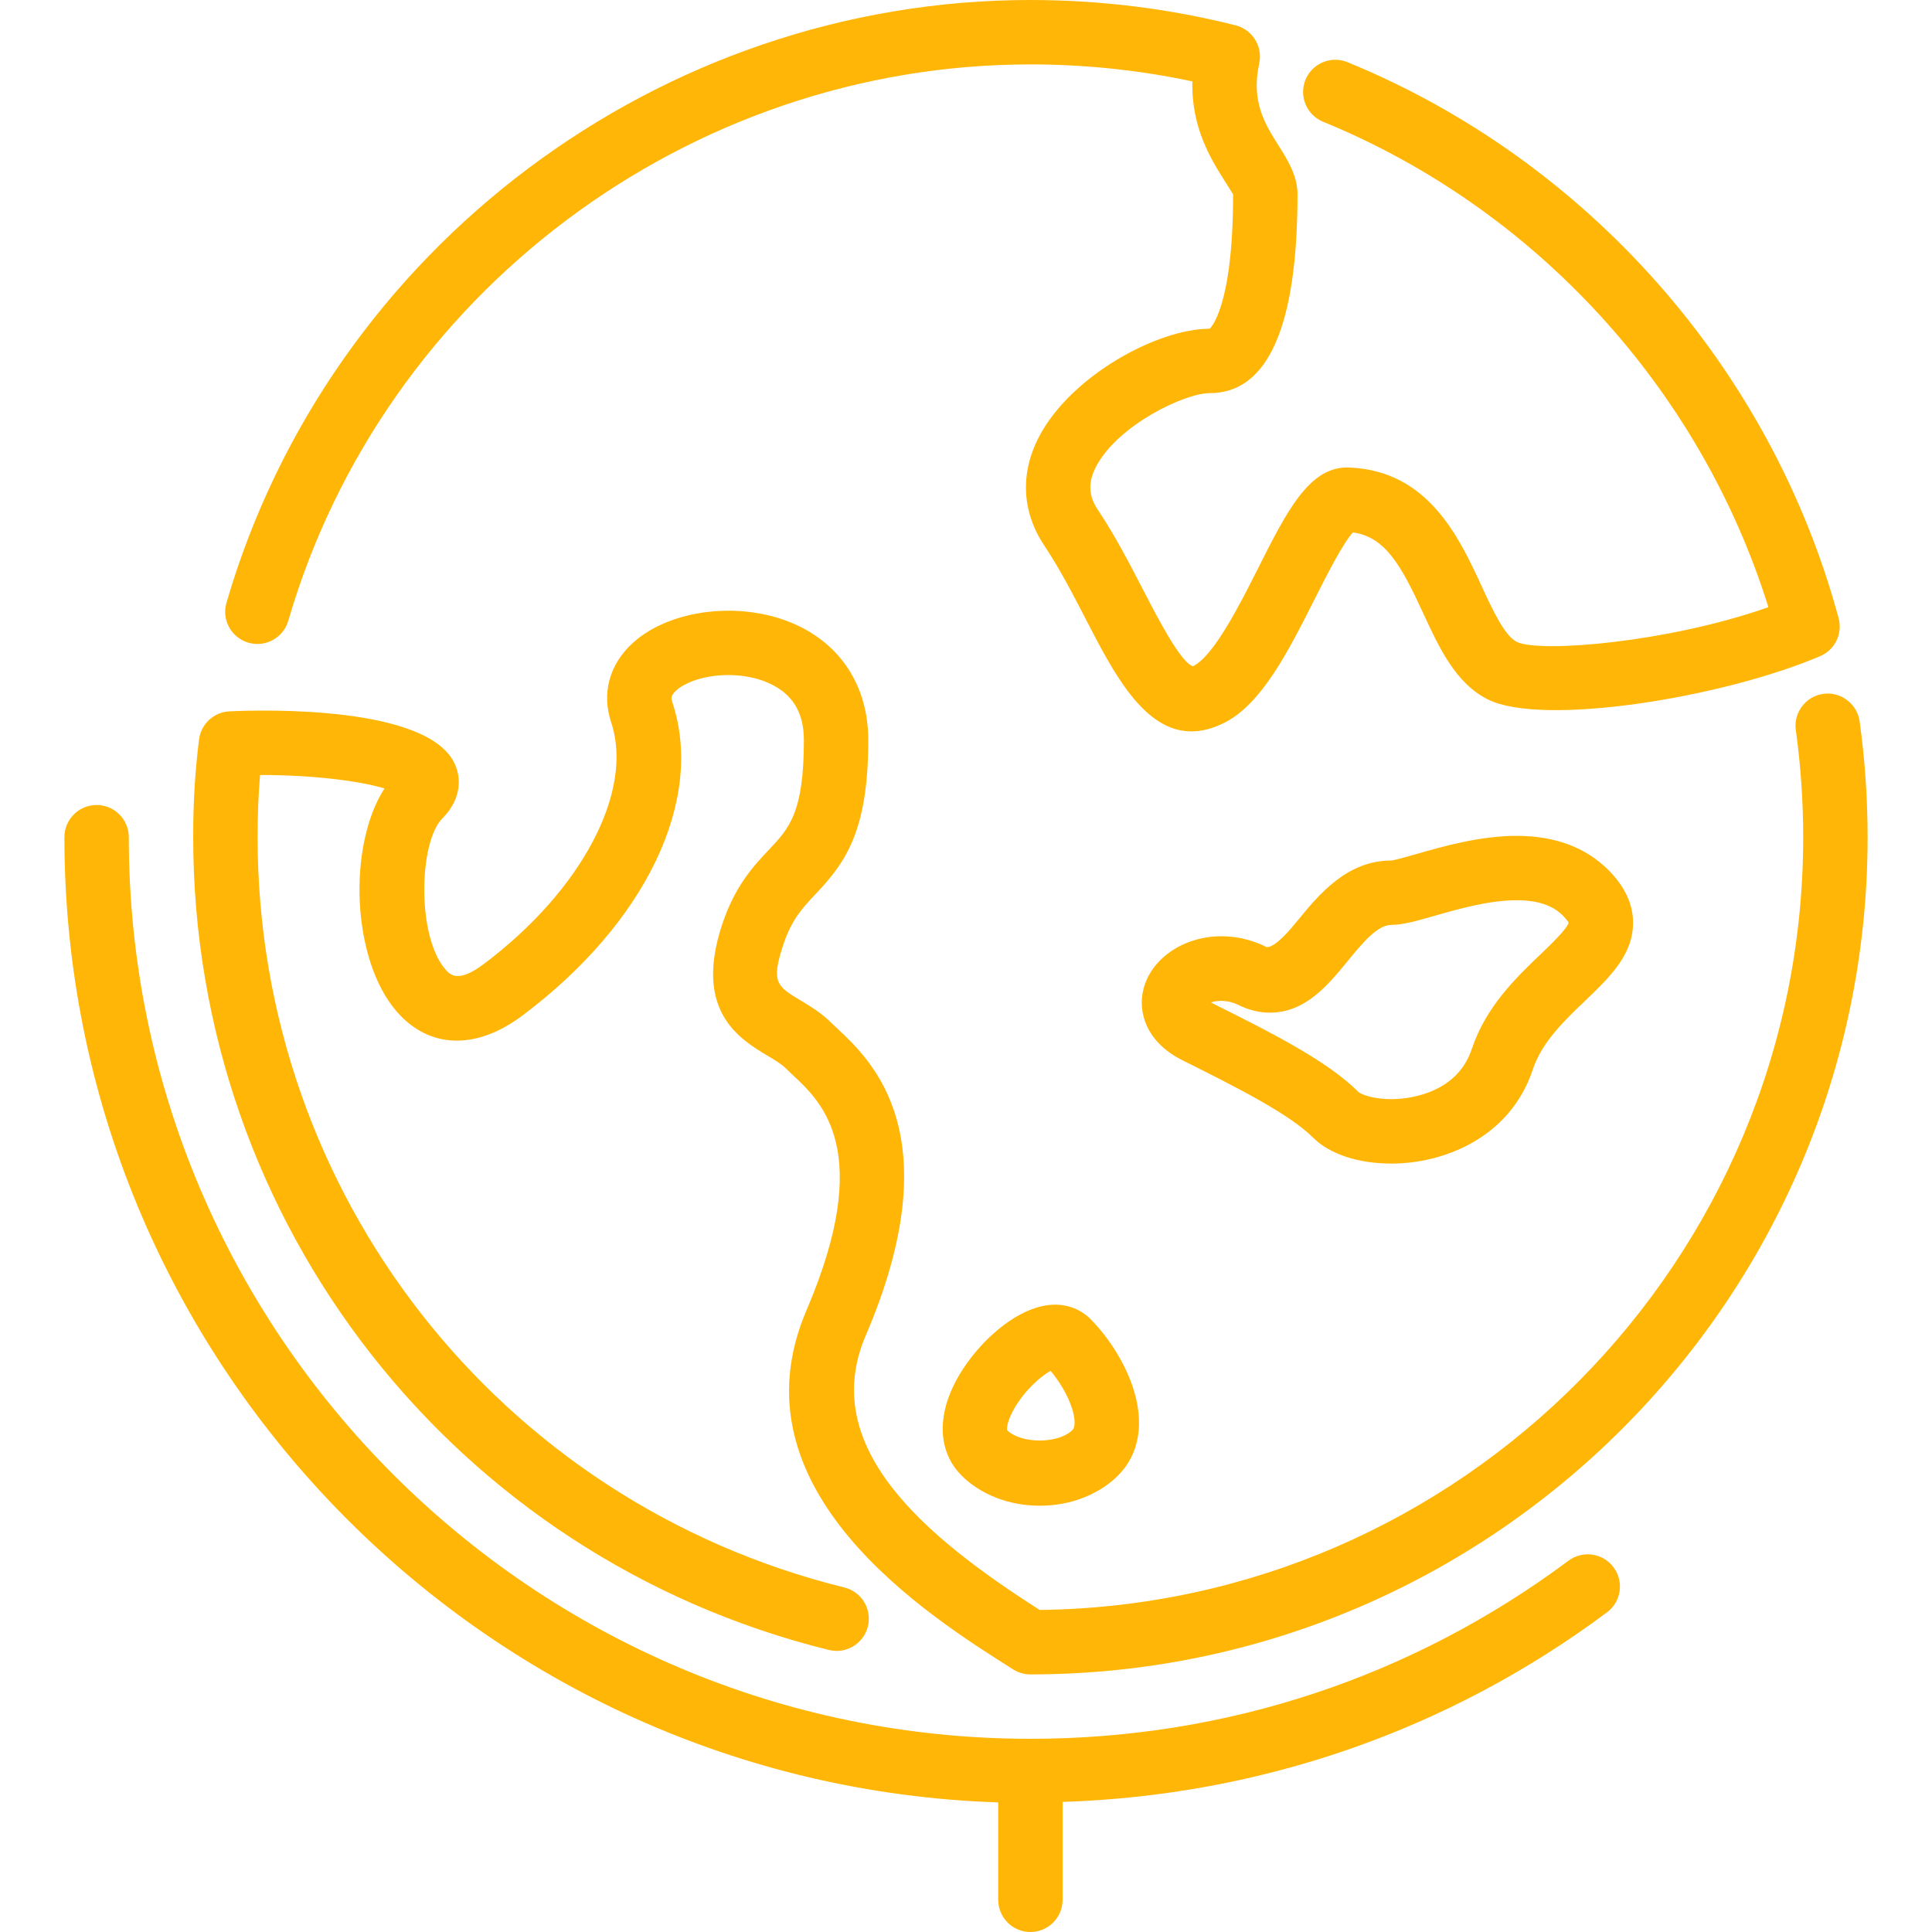
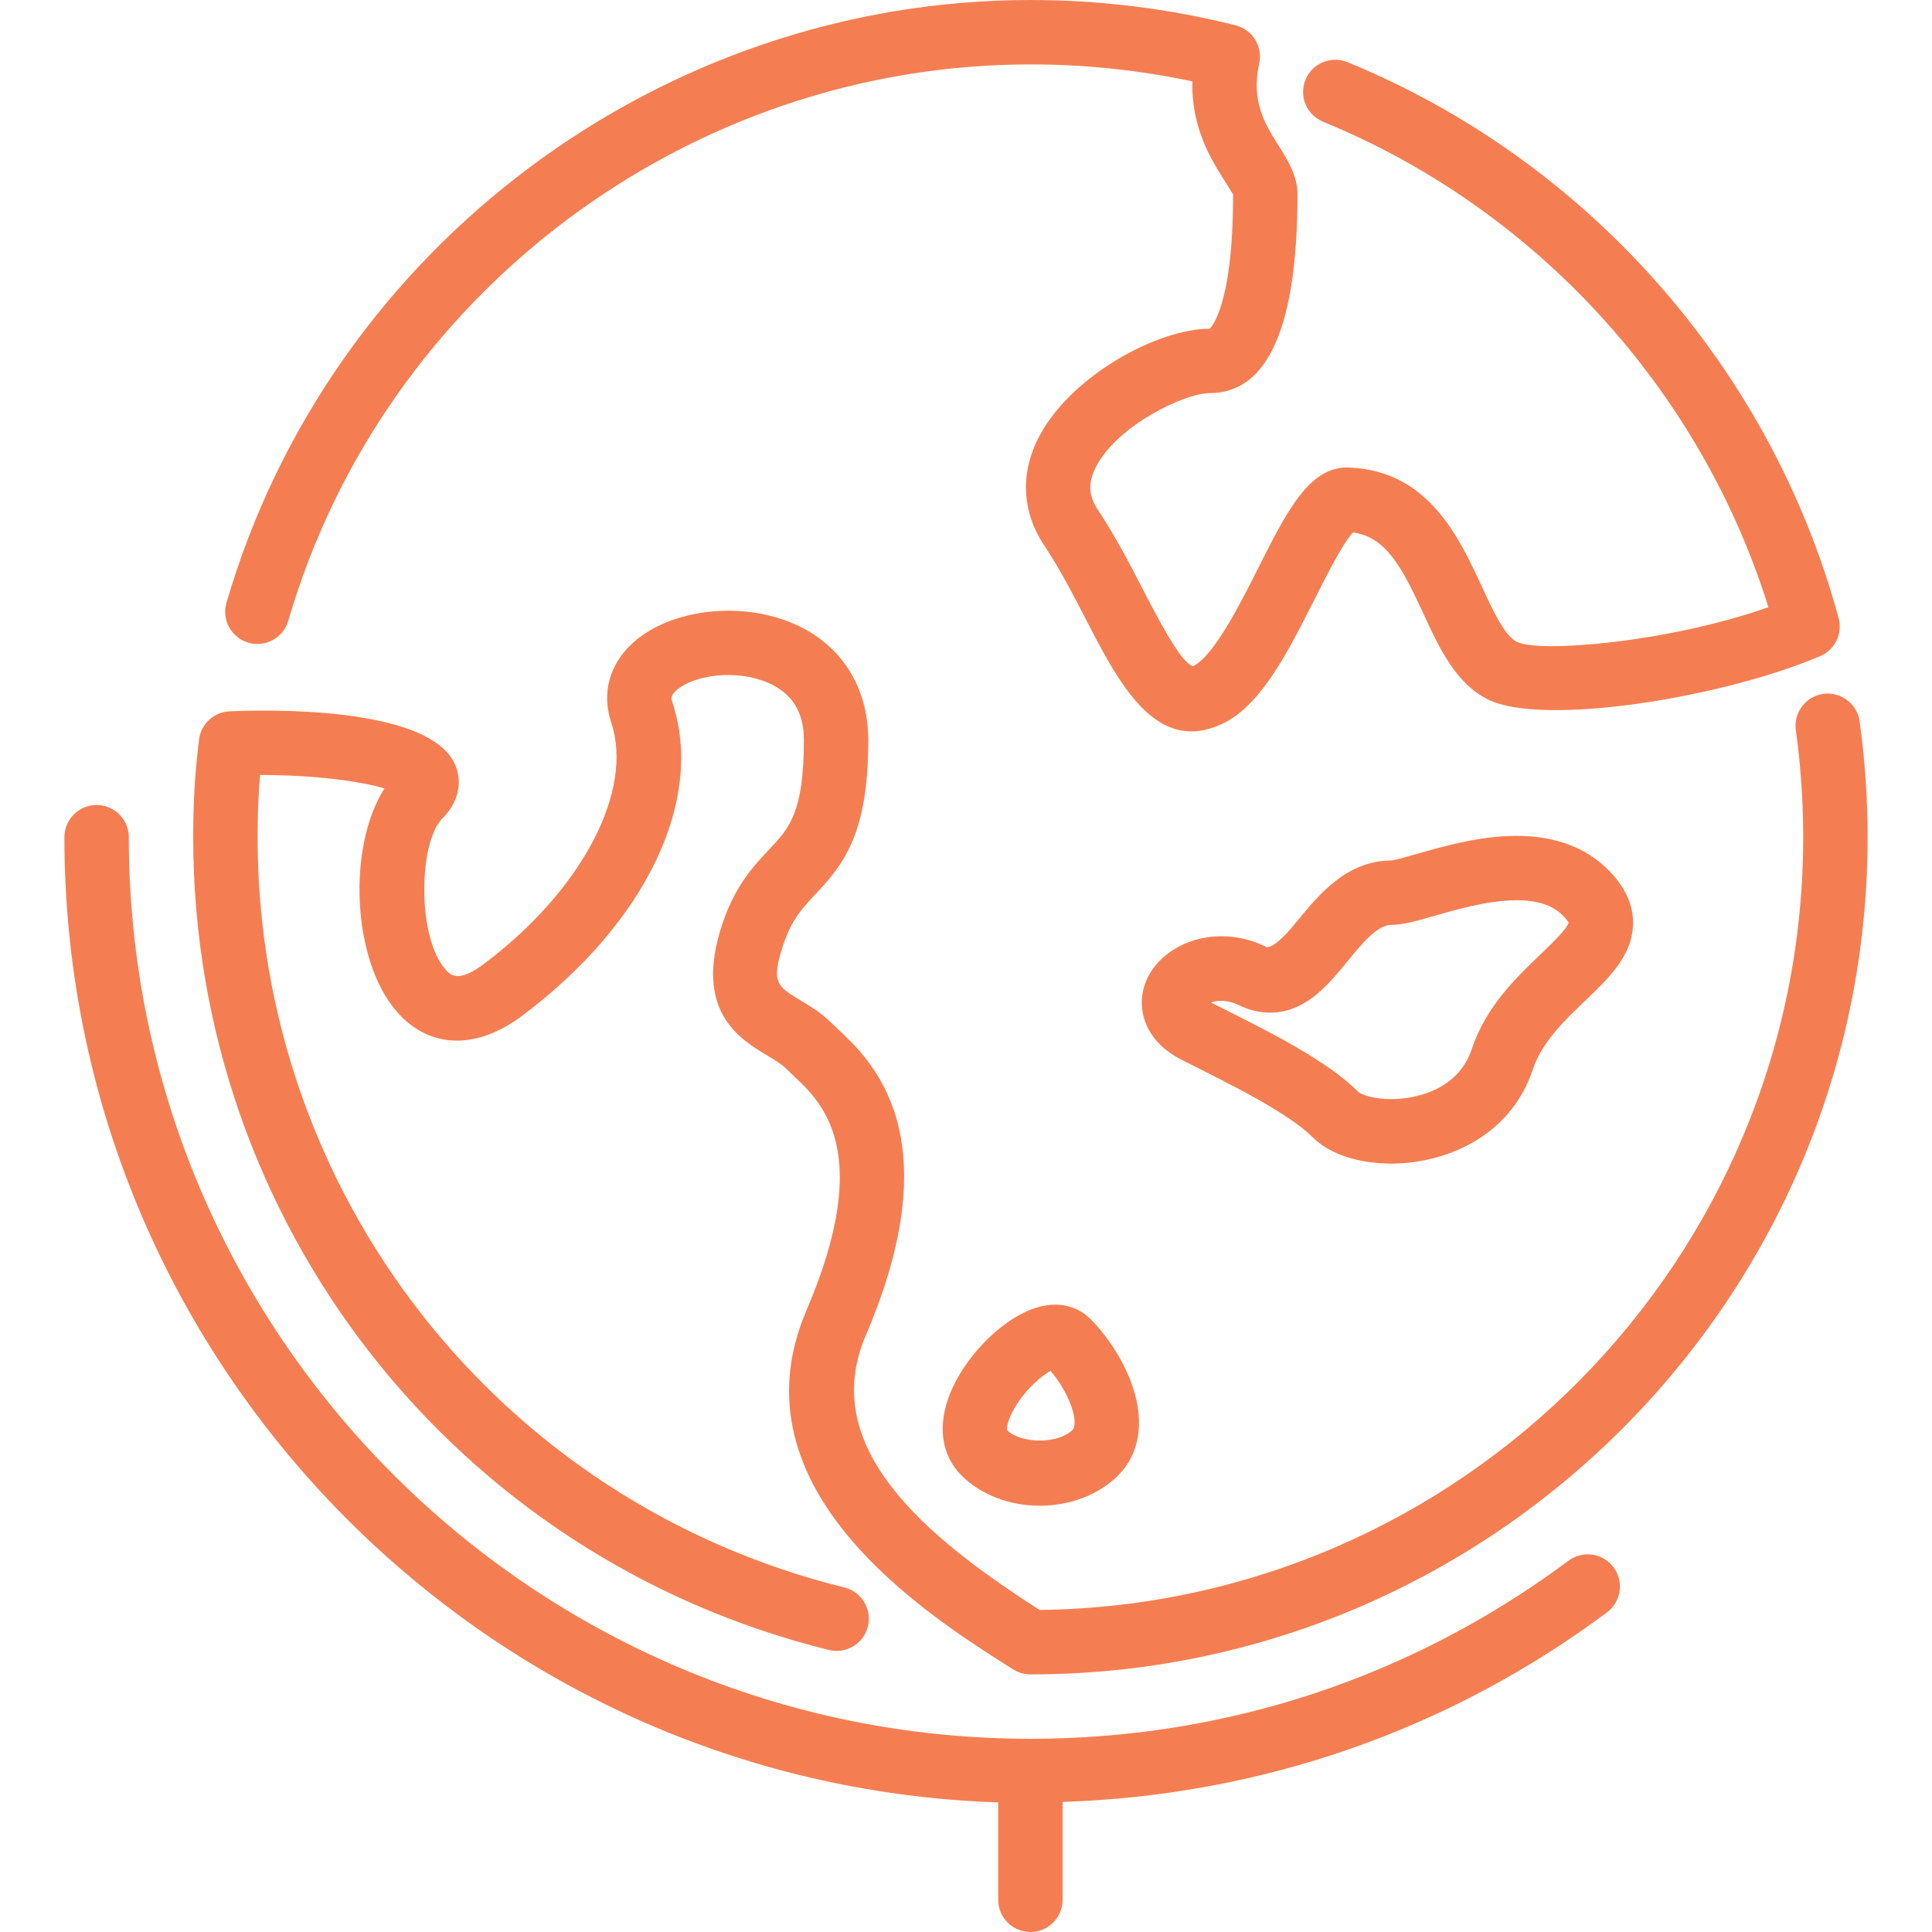
<svg xmlns="http://www.w3.org/2000/svg" version="1.1" id="Layer_1" x="0px" y="0px" viewBox="0 0 512 512" style="enable-background:new 0 0 512 512;" xml:space="preserve" width="512px" height="512px">
  <g>
    <g>
      <g>
-         <path d="M65.826,170.317c4.523,1.323,9.259-1.28,10.573-5.811c25.276-86.81,106.146-147.439,196.668-147.439     c14.49,0,28.894,1.51,42.923,4.506c-0.307,12.279,4.992,20.702,8.405,26.112c0.947,1.502,2.236,3.55,2.389,3.831     c0,30.601-6.255,35.584-6.187,35.601c-13.833,0-36.531,12.356-45.065,28.288c-5.239,9.771-4.813,20.113,1.186,29.124     c4.113,6.17,7.654,13.03,11.085,19.669c7.253,14.046,15.3,29.628,27.938,29.628c2.671,0,5.555-0.7,8.678-2.261     c9.95-4.975,17.084-19.123,23.979-32.794c3.038-6.025,7.501-14.865,10.146-17.673c8.661,1.178,12.894,9.011,18.62,21.419     c4.215,9.131,8.576,18.56,17.143,22.844c14.421,7.211,61.841-0.341,88.047-11.469c3.917-1.664,6.007-5.965,4.898-10.078     c-17.911-66.219-66.56-121.301-130.15-147.337c-4.36-1.792-9.353,0.299-11.136,4.659s0.307,9.344,4.668,11.127     c56.329,23.074,99.96,70.818,118.008,128.649c-26.556,9.361-60.638,12.177-66.705,9.182c-3.208-1.604-6.434-8.576-9.276-14.729     c-5.948-12.885-14.097-30.532-34.901-31.454c-10.752-0.649-16.811,11.725-24.602,27.179     c-4.574,9.062-11.477,22.758-16.981,25.464c-3.166-0.742-9.455-12.919-13.21-20.19c-3.473-6.724-7.407-14.345-12.049-21.299     c-2.517-3.772-2.62-7.356-0.341-11.605c5.862-10.94,23.45-19.277,30.02-19.277c15.428,0,23.253-17.715,23.253-52.668     c0-4.966-2.551-9.011-5.009-12.928c-3.618-5.726-7.347-11.656-5.137-21.777c0.981-4.497-1.783-8.969-6.246-10.095     C309.786,2.261,291.482,0,273.067,0C175.002,0,87.39,65.69,60.015,159.744C58.692,164.267,61.303,169.003,65.826,170.317z" fill="#ffb606" />
-         <path d="M375.433,226.304c-2.466,0.7-5.837,1.673-6.733,1.741c-11.793,0-19.268,9.131-24.721,15.795     c-2.082,2.543-5.845,7.108-8.243,7.177c-3.857-1.929-7.91-2.901-12.049-2.901c-10.061,0-18.773,5.982-20.719,14.242     c-1.374,5.803,0.649,13.747,10.419,18.637c13.858,6.929,28.186,14.089,34.56,20.463c4.386,4.386,11.972,6.903,20.821,6.903     c13.44,0,31.309-6.528,37.444-24.943c2.423-7.253,8.218-12.8,13.824-18.159c6.502-6.238,12.655-12.117,12.74-20.557     c0.06-4.984-2.15-9.745-6.554-14.157c-5.999-5.99-14.165-9.037-24.286-9.037C392.226,221.508,382.515,224.282,375.433,226.304z      M415.71,244.471c-0.401,1.681-4.651,5.751-7.475,8.456c-6.443,6.161-14.456,13.833-18.21,25.097     c-4.215,12.629-18.449,13.269-21.257,13.269c-4.975,0-8.098-1.314-8.747-1.894c-8.346-8.346-23.236-15.795-39.006-23.671     c-0.034-0.017-0.06-0.026-0.094-0.043c1.604-0.657,4.574-0.7,7.185,0.597c2.756,1.382,5.589,2.082,8.405,2.082     c9.446,0,15.411-7.287,20.668-13.713c3.849-4.685,7.817-9.54,11.52-9.54c3.029,0,6.554-1.007,11.418-2.398     c6.46-1.843,14.498-4.139,21.82-4.139c5.504,0,9.498,1.323,12.211,4.036C415.334,243.806,415.659,244.471,415.71,244.471z" fill="#ffb606" />
-         <path d="M492.817,191.164c-0.649-4.676-5.018-7.927-9.617-7.287c-4.668,0.649-7.936,4.958-7.287,9.626     c1.297,9.378,1.954,18.927,1.954,28.365c0,112.111-90.539,203.46-202.342,204.783c-30.345-19.379-58.786-43.119-46.114-72.678     c22.75-53.103,1.579-72.892-7.467-81.357l-1.698-1.613c-2.586-2.577-5.504-4.335-8.073-5.879     c-6.246-3.746-7.927-4.753-4.574-14.814c2.219-6.682,5.171-9.796,8.576-13.406c7.893-8.346,13.926-16.648,13.926-40.781     c0-14.046-7.125-25.25-19.55-30.737c-14.089-6.229-32.905-4.028-42.854,5.001c-6.212,5.649-8.303,13.338-5.726,21.077     c6.084,18.219-7.817,44.553-33.792,64.034c-6.878,5.154-8.926,2.79-10.155,1.382c-7.62-8.781-7.031-33.758-0.777-40.004     c4.19-4.19,5.436-9.54,3.328-14.31c-6.912-15.676-51.004-14.464-59.75-14.054c-4.156,0.196-7.569,3.354-8.081,7.484     c-1.084,8.823-1.544,16.563-1.544,25.873c0,102.315,69.282,190.882,168.474,215.39c4.557,1.135,9.199-1.664,10.325-6.238     c1.135-4.574-1.664-9.199-6.238-10.325C132.207,398.071,68.267,316.305,68.267,221.867c0-5.922,0.205-11.153,0.657-16.486     c14.438-0.017,26.701,1.655,32.956,3.567c-9.788,15.283-8.713,45.329,3.251,59.119c8.576,9.882,21.018,10.291,33.289,1.084     c32.785-24.585,48.384-57.208,39.74-83.081c-0.273-0.845-0.546-1.638,1.024-3.063c4.489-4.079,15.915-5.803,24.465-2.014     c6.315,2.79,9.387,7.74,9.387,15.13c0,19.26-3.883,23.373-9.259,29.056c-3.985,4.224-8.951,9.472-12.373,19.738     c-7.671,23.049,4.634,30.438,11.989,34.85c1.903,1.135,3.695,2.21,4.787,3.302c0.623,0.623,1.331,1.289,2.108,2.014     c7.509,7.014,21.47,20.079,3.439,62.157c-20.446,47.71,32.273,80.973,54.784,95.181c1.365,0.853,2.944,1.314,4.557,1.314     c122.334,0,221.867-99.533,221.867-221.867C494.933,211.644,494.225,201.318,492.817,191.164z" fill="#ffb606" />
-         <path d="M415.667,413.602c-41.438,30.874-90.752,47.198-142.601,47.198c-131.746,0-238.933-107.179-238.933-238.933     c0-4.71-3.823-8.533-8.533-8.533s-8.533,3.823-8.533,8.533c0,138.3,110.251,251.255,247.467,255.787v25.813     c0,4.71,3.823,8.533,8.533,8.533s8.533-3.823,8.533-8.533v-25.941c52.403-1.698,102.144-18.85,144.265-50.236     c3.78-2.816,4.557-8.158,1.741-11.947C424.789,411.571,419.456,410.786,415.667,413.602z" fill="#ffb606" />
-         <path d="M279.595,345.745c-10.65,0-23.142,12.254-27.699,23.253c-3.558,8.593-2.5,16.606,2.91,22.016     c5.094,5.094,12.655,8.021,20.745,8.021s15.65-2.927,20.753-8.021c5.666-5.666,7.049-13.995,3.891-23.441     c-2.125-6.383-6.34-13.133-11.255-18.057C286.498,347.085,283.179,345.745,279.595,345.745z M284.237,378.94     c-3.789,3.789-13.636,3.686-17.323,0.094c-0.119-0.367-0.111-2.5,2.15-6.238c2.944-4.855,7.1-8.286,9.353-9.506     c2.423,2.876,4.523,6.477,5.589,9.677C284.954,375.791,285.039,378.146,284.237,378.94z" fill="#ffb606" />
+         <path d="M65.826,170.317c4.523,1.323,9.259-1.28,10.573-5.811c25.276-86.81,106.146-147.439,196.668-147.439     c14.49,0,28.894,1.51,42.923,4.506c-0.307,12.279,4.992,20.702,8.405,26.112c0.947,1.502,2.236,3.55,2.389,3.831     c0,30.601-6.255,35.584-6.187,35.601c-13.833,0-36.531,12.356-45.065,28.288c-5.239,9.771-4.813,20.113,1.186,29.124     c4.113,6.17,7.654,13.03,11.085,19.669c7.253,14.046,15.3,29.628,27.938,29.628c2.671,0,5.555-0.7,8.678-2.261     c9.95-4.975,17.084-19.123,23.979-32.794c3.038-6.025,7.501-14.865,10.146-17.673c8.661,1.178,12.894,9.011,18.62,21.419     c4.215,9.131,8.576,18.56,17.143,22.844c14.421,7.211,61.841-0.341,88.047-11.469c3.917-1.664,6.007-5.965,4.898-10.078     c-17.911-66.219-66.56-121.301-130.15-147.337c-4.36-1.792-9.353,0.299-11.136,4.659s0.307,9.344,4.668,11.127     c56.329,23.074,99.96,70.818,118.008,128.649c-26.556,9.361-60.638,12.177-66.705,9.182c-3.208-1.604-6.434-8.576-9.276-14.729     c-5.948-12.885-14.097-30.532-34.901-31.454c-10.752-0.649-16.811,11.725-24.602,27.179     c-4.574,9.062-11.477,22.758-16.981,25.464c-3.166-0.742-9.455-12.919-13.21-20.19c-3.473-6.724-7.407-14.345-12.049-21.299     c-2.517-3.772-2.62-7.356-0.341-11.605c5.862-10.94,23.45-19.277,30.02-19.277c15.428,0,23.253-17.715,23.253-52.668     c0-4.966-2.551-9.011-5.009-12.928c-3.618-5.726-7.347-11.656-5.137-21.777c0.981-4.497-1.783-8.969-6.246-10.095     C309.786,2.261,291.482,0,273.067,0C175.002,0,87.39,65.69,60.015,159.744C58.692,164.267,61.303,169.003,65.826,170.317z" fill="#f47e52" />
+         <path d="M375.433,226.304c-2.466,0.7-5.837,1.673-6.733,1.741c-11.793,0-19.268,9.131-24.721,15.795     c-2.082,2.543-5.845,7.108-8.243,7.177c-3.857-1.929-7.91-2.901-12.049-2.901c-10.061,0-18.773,5.982-20.719,14.242     c-1.374,5.803,0.649,13.747,10.419,18.637c13.858,6.929,28.186,14.089,34.56,20.463c4.386,4.386,11.972,6.903,20.821,6.903     c13.44,0,31.309-6.528,37.444-24.943c2.423-7.253,8.218-12.8,13.824-18.159c6.502-6.238,12.655-12.117,12.74-20.557     c0.06-4.984-2.15-9.745-6.554-14.157c-5.999-5.99-14.165-9.037-24.286-9.037C392.226,221.508,382.515,224.282,375.433,226.304z      M415.71,244.471c-0.401,1.681-4.651,5.751-7.475,8.456c-6.443,6.161-14.456,13.833-18.21,25.097     c-4.215,12.629-18.449,13.269-21.257,13.269c-4.975,0-8.098-1.314-8.747-1.894c-8.346-8.346-23.236-15.795-39.006-23.671     c-0.034-0.017-0.06-0.026-0.094-0.043c1.604-0.657,4.574-0.7,7.185,0.597c2.756,1.382,5.589,2.082,8.405,2.082     c9.446,0,15.411-7.287,20.668-13.713c3.849-4.685,7.817-9.54,11.52-9.54c3.029,0,6.554-1.007,11.418-2.398     c6.46-1.843,14.498-4.139,21.82-4.139c5.504,0,9.498,1.323,12.211,4.036C415.334,243.806,415.659,244.471,415.71,244.471z" fill="#f47e52" />
+         <path d="M492.817,191.164c-0.649-4.676-5.018-7.927-9.617-7.287c-4.668,0.649-7.936,4.958-7.287,9.626     c1.297,9.378,1.954,18.927,1.954,28.365c0,112.111-90.539,203.46-202.342,204.783c-30.345-19.379-58.786-43.119-46.114-72.678     c22.75-53.103,1.579-72.892-7.467-81.357l-1.698-1.613c-2.586-2.577-5.504-4.335-8.073-5.879     c-6.246-3.746-7.927-4.753-4.574-14.814c2.219-6.682,5.171-9.796,8.576-13.406c7.893-8.346,13.926-16.648,13.926-40.781     c0-14.046-7.125-25.25-19.55-30.737c-14.089-6.229-32.905-4.028-42.854,5.001c-6.212,5.649-8.303,13.338-5.726,21.077     c6.084,18.219-7.817,44.553-33.792,64.034c-6.878,5.154-8.926,2.79-10.155,1.382c-7.62-8.781-7.031-33.758-0.777-40.004     c4.19-4.19,5.436-9.54,3.328-14.31c-6.912-15.676-51.004-14.464-59.75-14.054c-4.156,0.196-7.569,3.354-8.081,7.484     c-1.084,8.823-1.544,16.563-1.544,25.873c0,102.315,69.282,190.882,168.474,215.39c4.557,1.135,9.199-1.664,10.325-6.238     c1.135-4.574-1.664-9.199-6.238-10.325C132.207,398.071,68.267,316.305,68.267,221.867c0-5.922,0.205-11.153,0.657-16.486     c14.438-0.017,26.701,1.655,32.956,3.567c-9.788,15.283-8.713,45.329,3.251,59.119c8.576,9.882,21.018,10.291,33.289,1.084     c32.785-24.585,48.384-57.208,39.74-83.081c-0.273-0.845-0.546-1.638,1.024-3.063c4.489-4.079,15.915-5.803,24.465-2.014     c6.315,2.79,9.387,7.74,9.387,15.13c0,19.26-3.883,23.373-9.259,29.056c-3.985,4.224-8.951,9.472-12.373,19.738     c-7.671,23.049,4.634,30.438,11.989,34.85c1.903,1.135,3.695,2.21,4.787,3.302c0.623,0.623,1.331,1.289,2.108,2.014     c7.509,7.014,21.47,20.079,3.439,62.157c-20.446,47.71,32.273,80.973,54.784,95.181c1.365,0.853,2.944,1.314,4.557,1.314     c122.334,0,221.867-99.533,221.867-221.867C494.933,211.644,494.225,201.318,492.817,191.164z" fill="#f47e52" />
+         <path d="M415.667,413.602c-41.438,30.874-90.752,47.198-142.601,47.198c-131.746,0-238.933-107.179-238.933-238.933     c0-4.71-3.823-8.533-8.533-8.533s-8.533,3.823-8.533,8.533c0,138.3,110.251,251.255,247.467,255.787v25.813     c0,4.71,3.823,8.533,8.533,8.533s8.533-3.823,8.533-8.533v-25.941c52.403-1.698,102.144-18.85,144.265-50.236     c3.78-2.816,4.557-8.158,1.741-11.947C424.789,411.571,419.456,410.786,415.667,413.602z" fill="#f47e52" />
+         <path d="M279.595,345.745c-10.65,0-23.142,12.254-27.699,23.253c-3.558,8.593-2.5,16.606,2.91,22.016     c5.094,5.094,12.655,8.021,20.745,8.021s15.65-2.927,20.753-8.021c5.666-5.666,7.049-13.995,3.891-23.441     c-2.125-6.383-6.34-13.133-11.255-18.057C286.498,347.085,283.179,345.745,279.595,345.745z M284.237,378.94     c-3.789,3.789-13.636,3.686-17.323,0.094c-0.119-0.367-0.111-2.5,2.15-6.238c2.944-4.855,7.1-8.286,9.353-9.506     c2.423,2.876,4.523,6.477,5.589,9.677C284.954,375.791,285.039,378.146,284.237,378.94z" fill="#f47e52" />
      </g>
    </g>
  </g>
  <g>
</g>
  <g>
</g>
  <g>
</g>
  <g>
</g>
  <g>
</g>
  <g>
</g>
  <g>
</g>
  <g>
</g>
  <g>
</g>
  <g>
</g>
  <g>
</g>
  <g>
</g>
  <g>
</g>
  <g>
</g>
  <g>
</g>
</svg>
